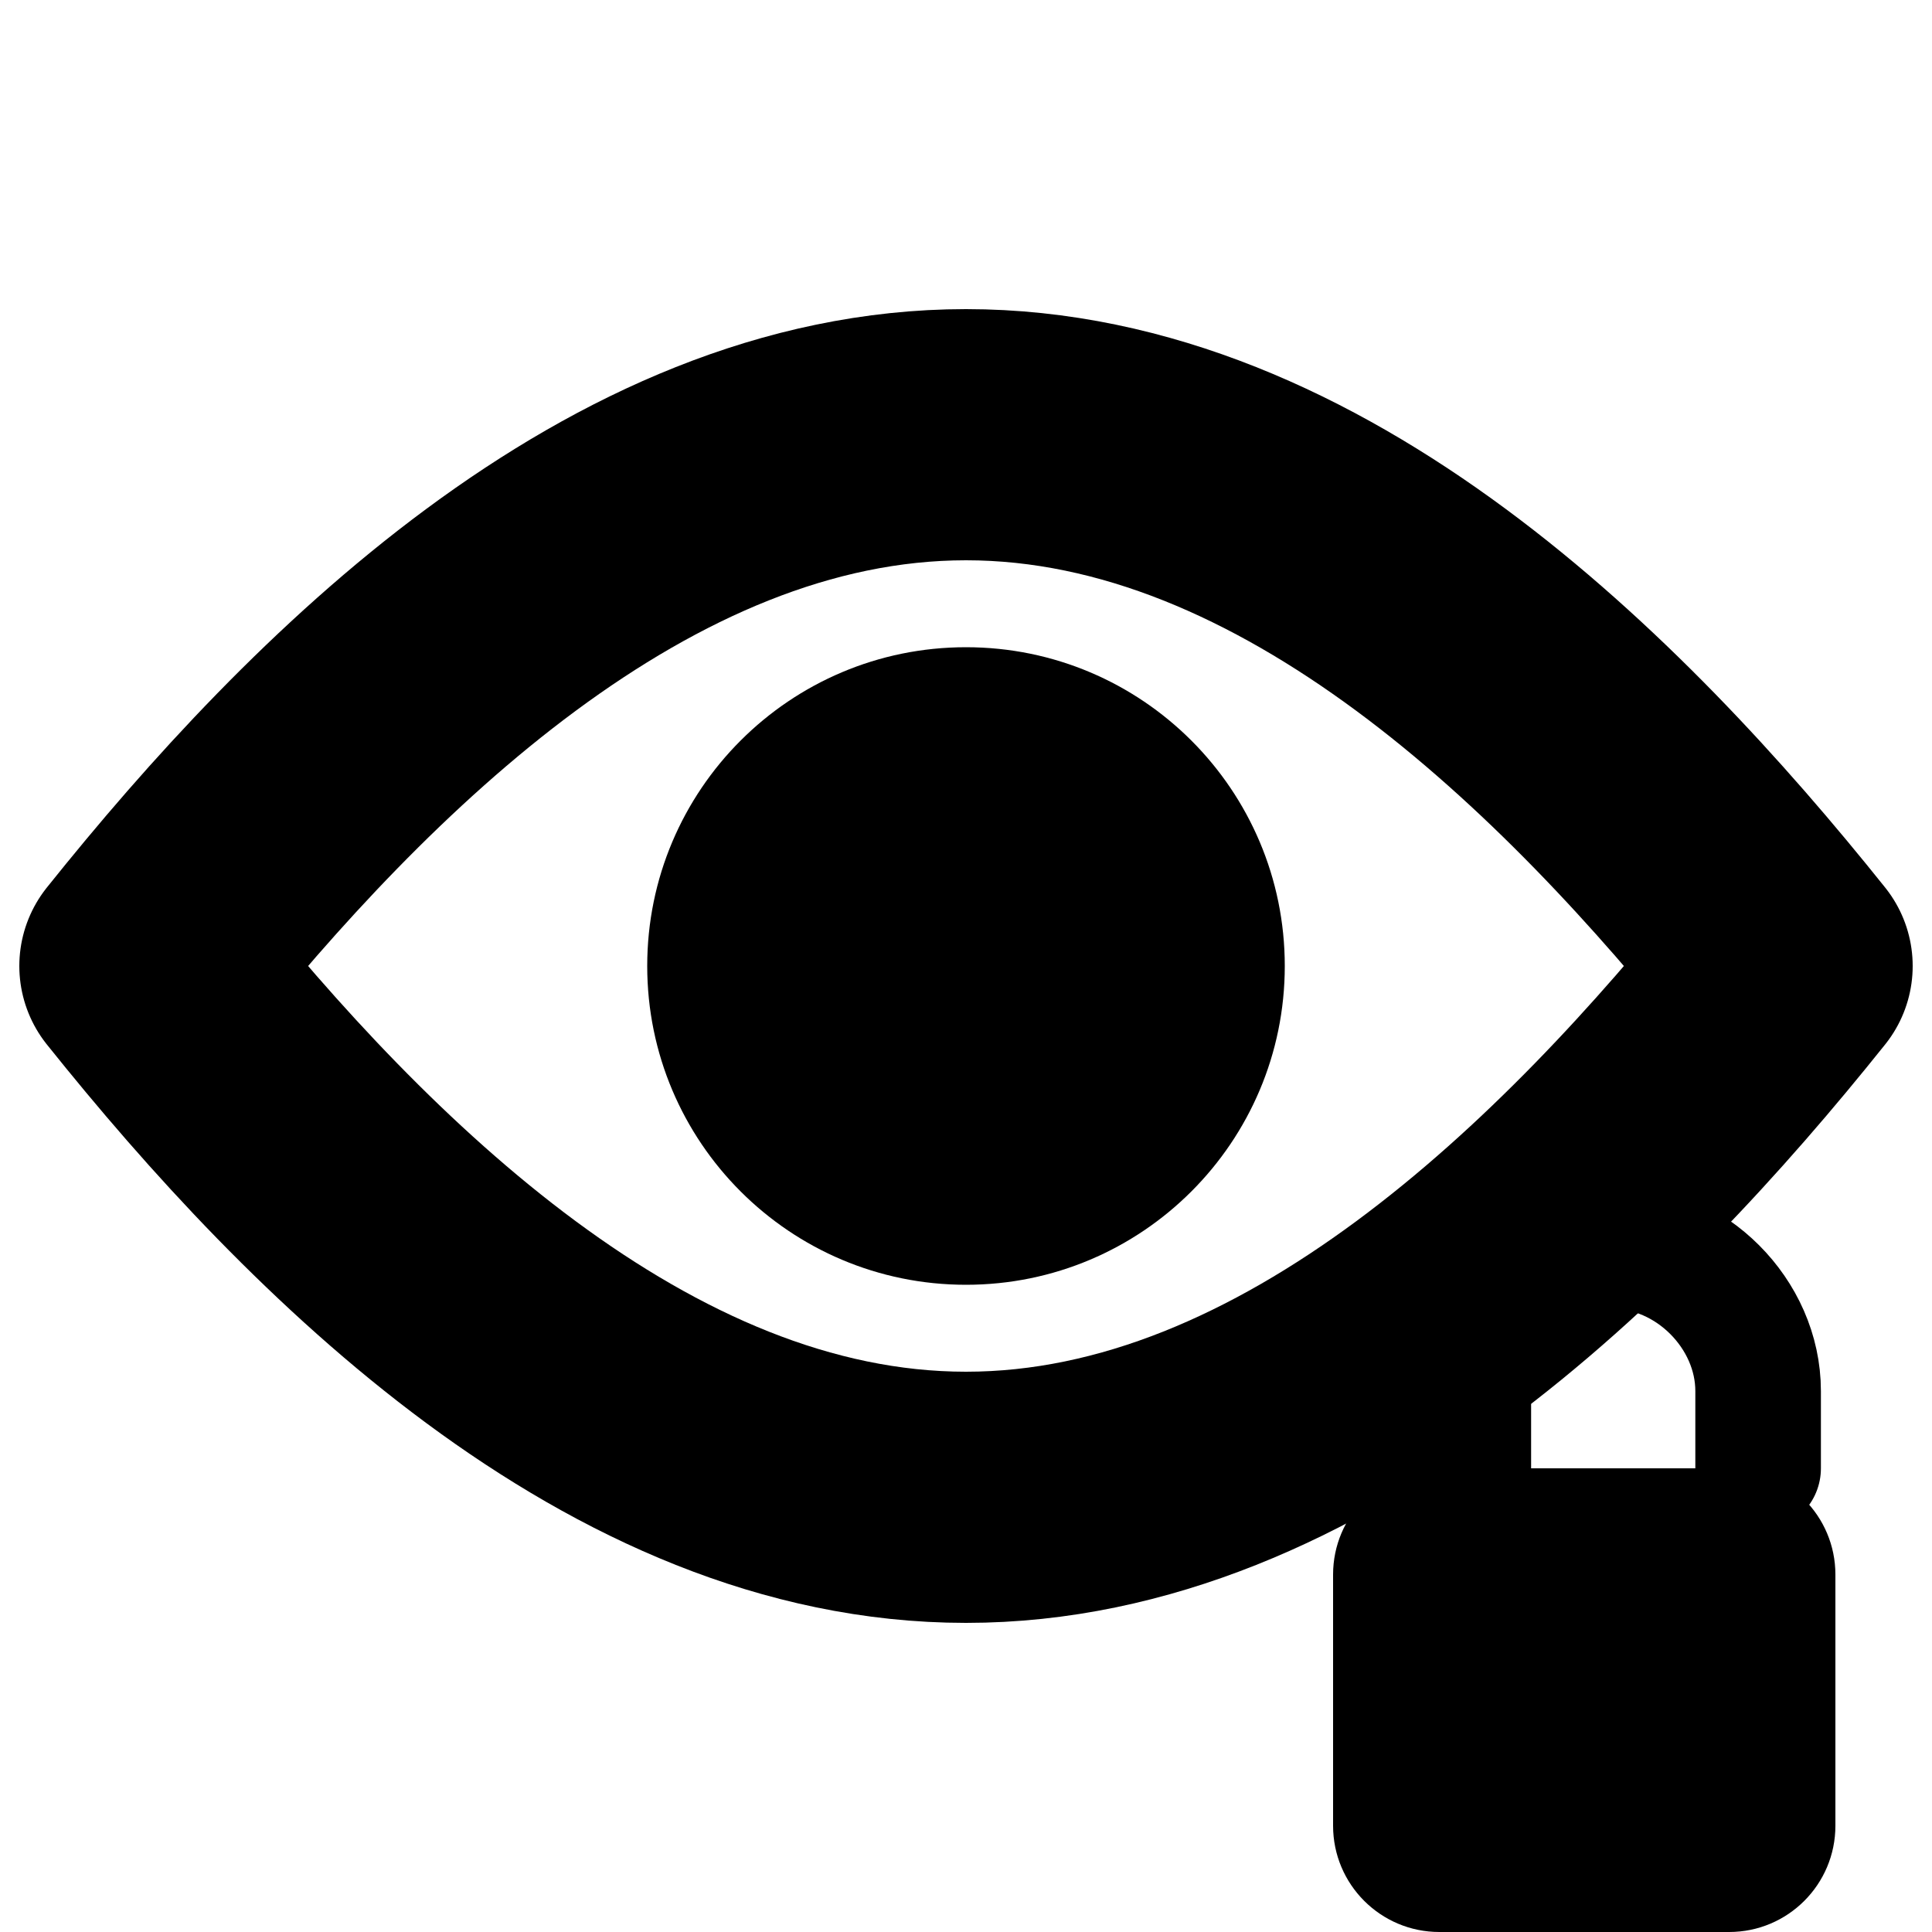
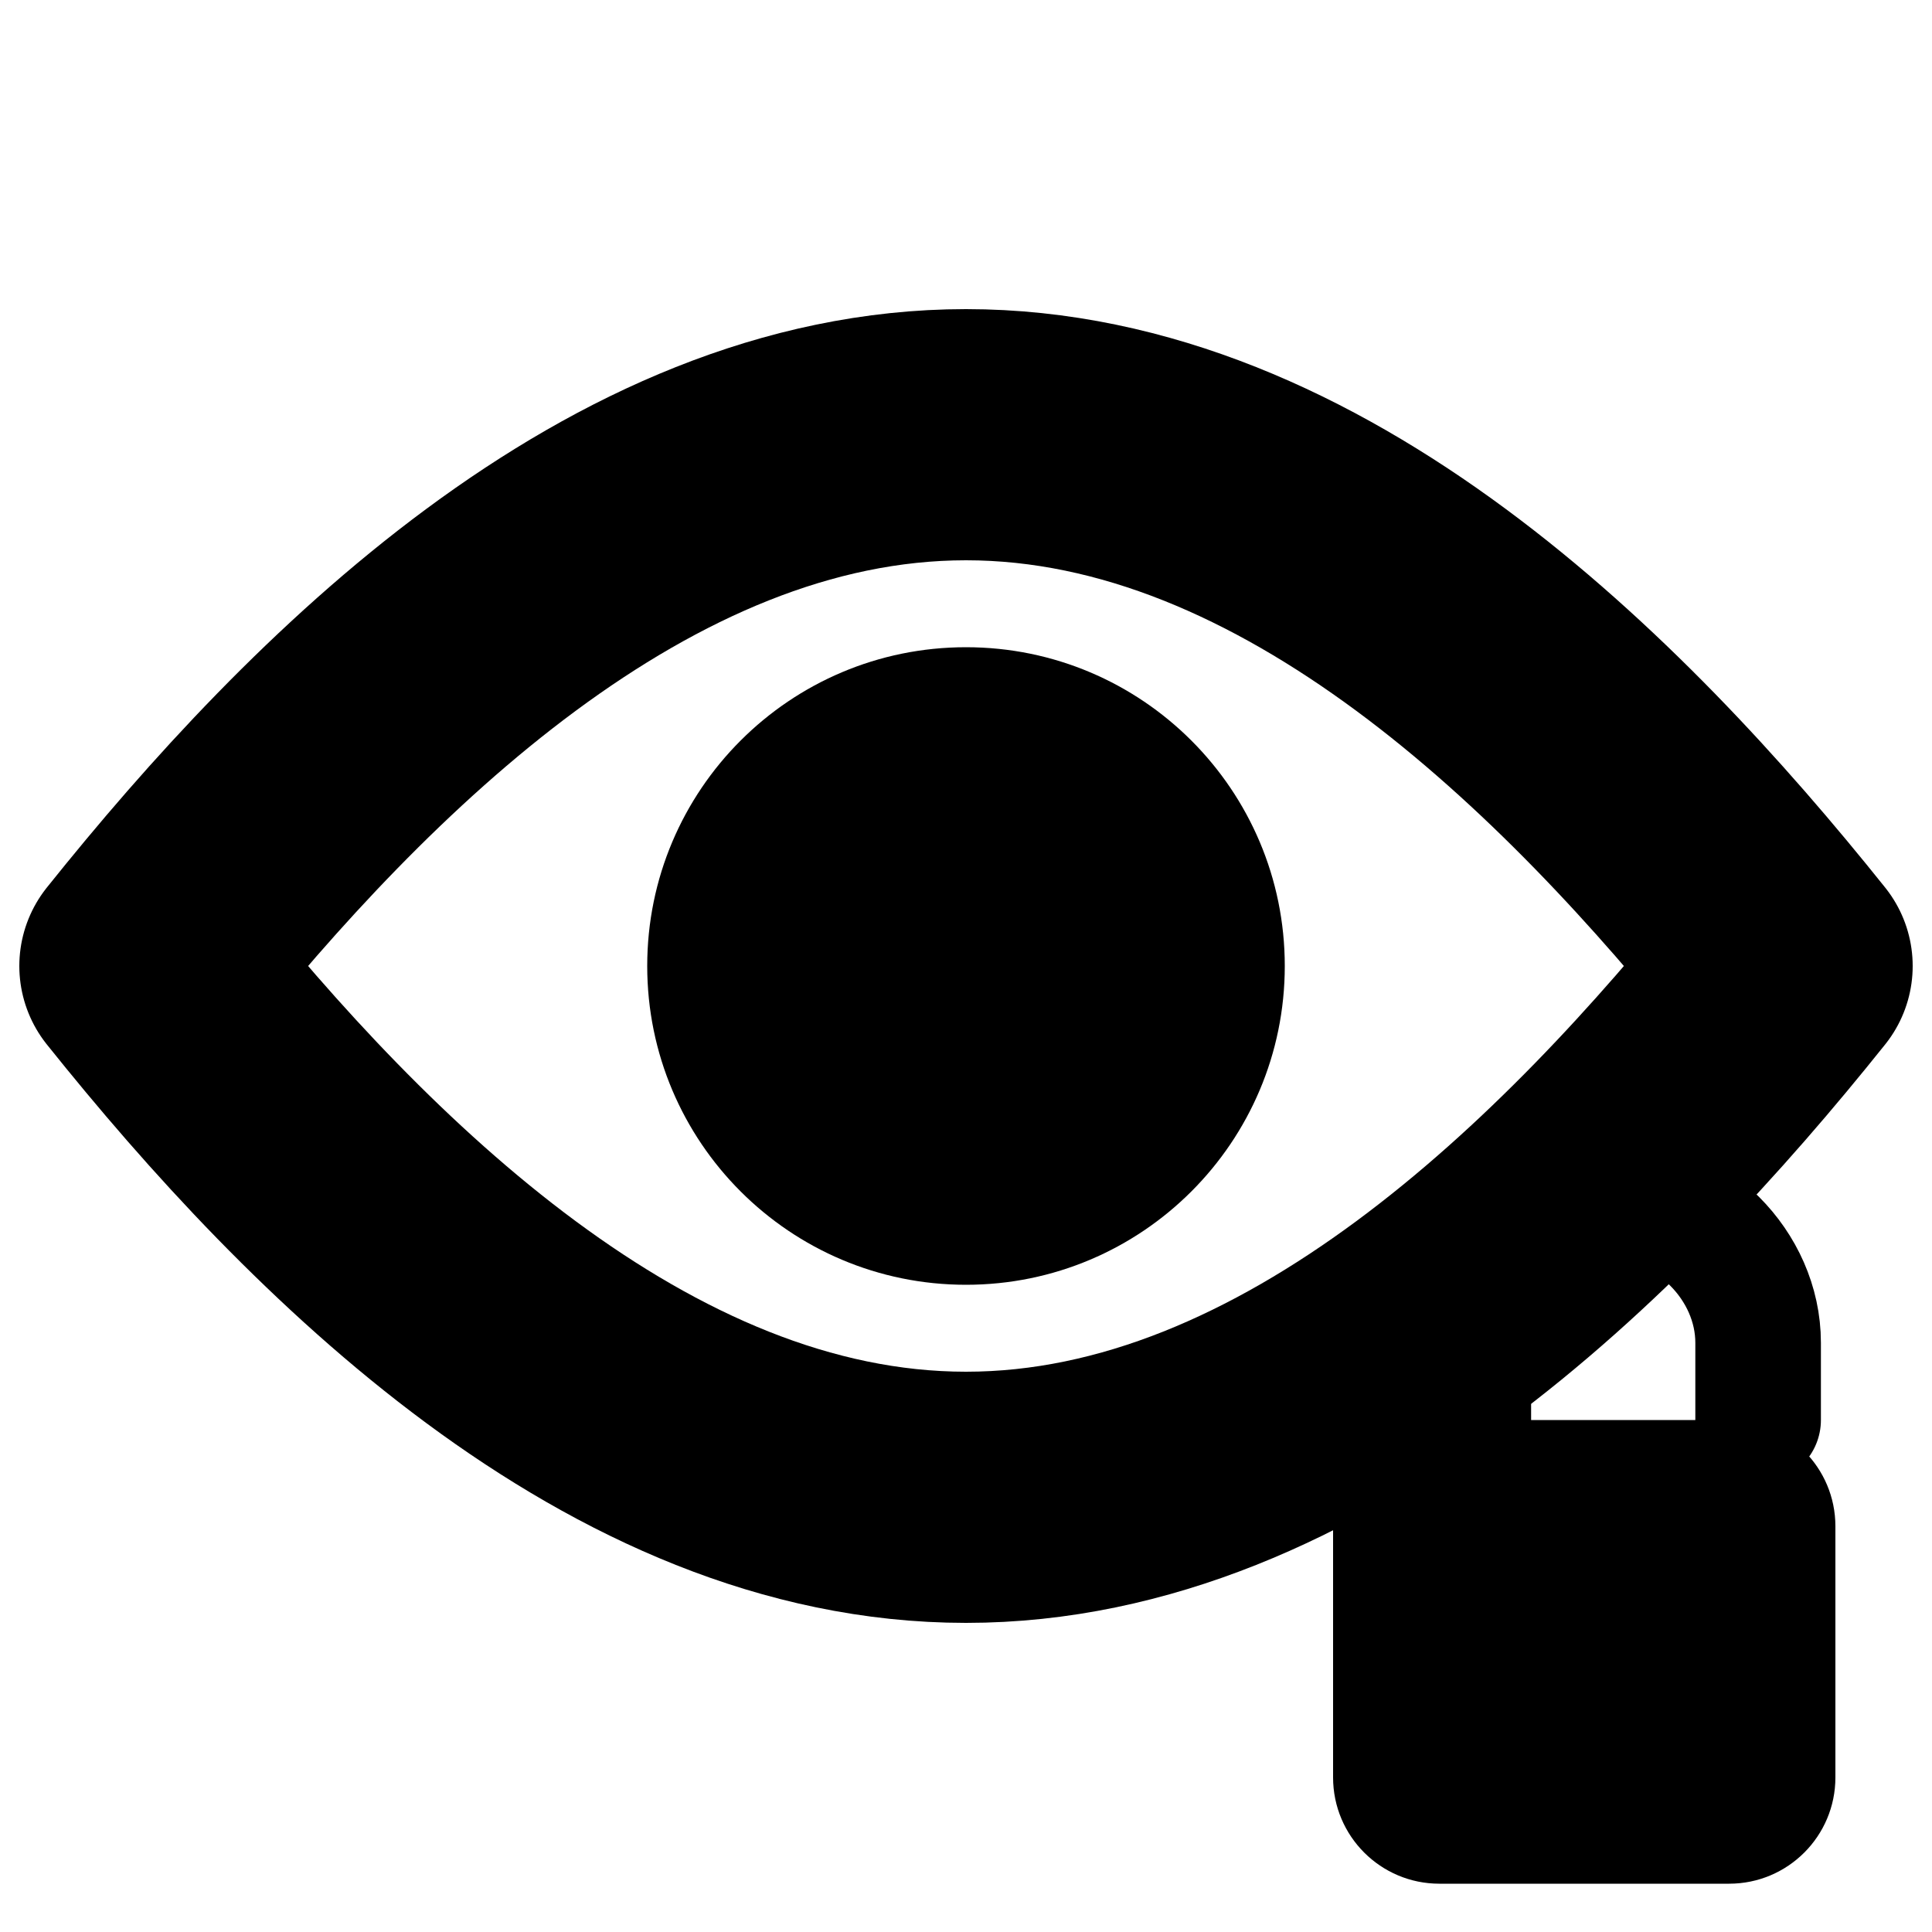
<svg xmlns="http://www.w3.org/2000/svg" width="20" height="20" viewBox="0 0 20 20" fill="none">
  <path d="M10 4.5C6.5 4.5 3.5 7.5 1.5 10C3.5 12.5 6.5 15.5 10 15.5C13.5 15.5 16.5 12.5 18.5 10C16.5 7.5 13.5 4.5 10 4.5Z" stroke="currentColor" stroke-width="2.6" fill="none" stroke-linecap="round" stroke-linejoin="round" />
  <circle cx="10" cy="10" r="3.3" fill="currentColor" />
-   <g transform="translate(13.2 13.4)">
+   <g transform="translate(13.2 12.9)">
    <rect x="0.6" y="1.8" width="5.2" height="4.8" rx="1.1" fill="currentColor" />
    <path d="M2 1.8V1C2 0.2 2.7 -0.5 3.5 -0.5C4.3 -0.5 5 0.2 5 1V1.8" stroke="currentColor" stroke-width="1.3" fill="none" stroke-linecap="round" />
  </g>
</svg>
